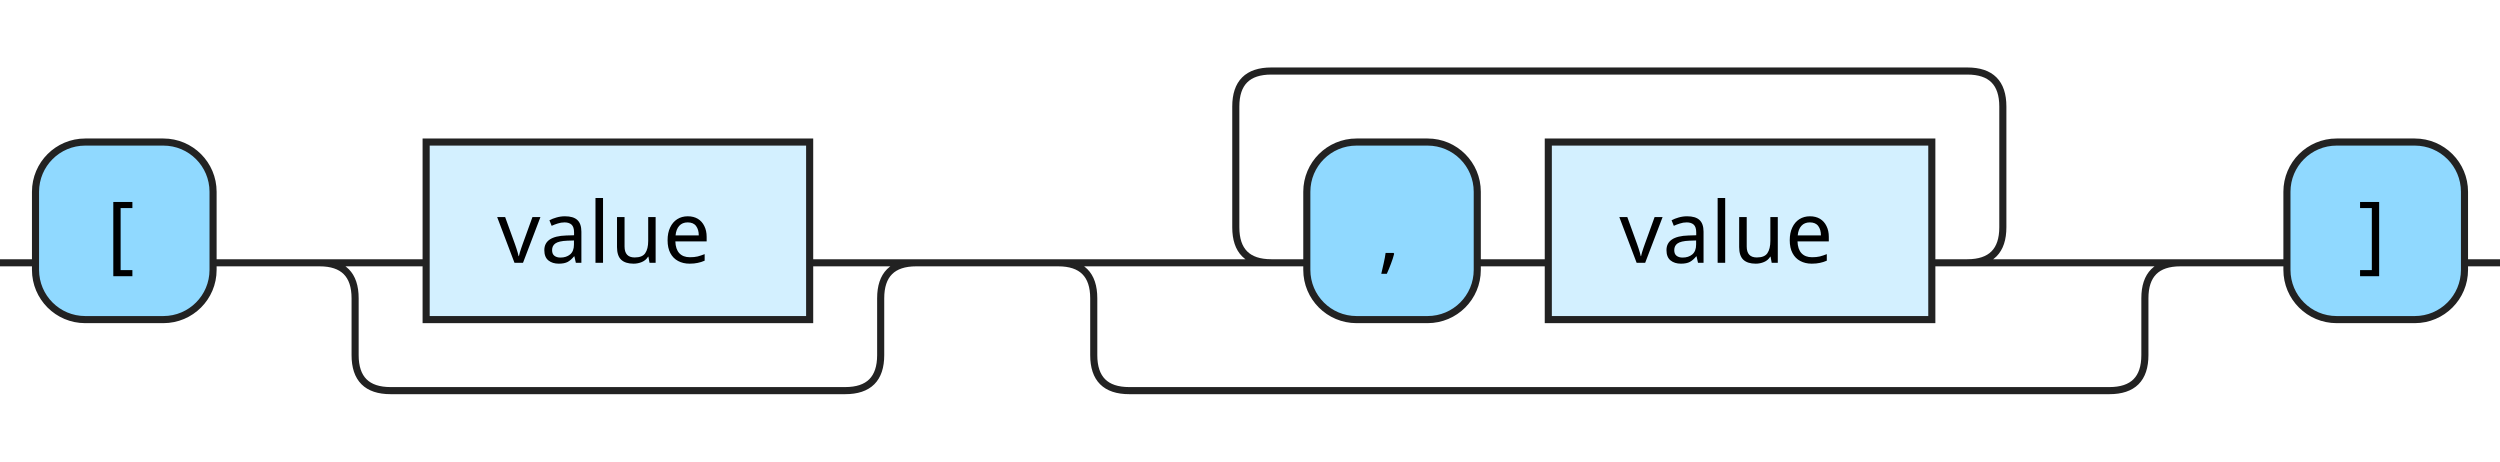
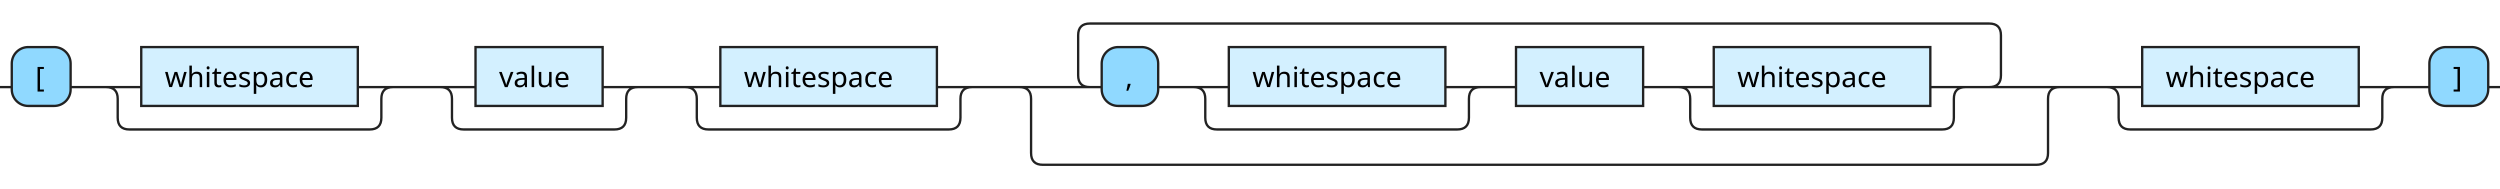
- <svg xmlns="http://www.w3.org/2000/svg" xmlns:xlink="http://www.w3.org/1999/xlink" version="1.1" width="352" height="65" viewbox="0 0 352 65">
+ <svg xmlns="http://www.w3.org/2000/svg" xmlns:xlink="http://www.w3.org/1999/xlink" version="1.1" width="1062" height="80" viewbox="0 0 1062 80">
  <defs>
    <style type="text/css">.c{fill:none;stroke:#222222;}.j{fill:#000000;font-family:Verdana,Sans-serif;font-size:12px;}.l{fill:#90d9ff;stroke:#222222;}.r{fill:#d3f0ff;stroke:#222222;}</style>
  </defs>
-   <path class="c" d="M0 37h5m25 0h30m54 0h20m-89 0q5 0 5 5v8q0 5 5 5h64q5 0 5-5v-8q0-5 5-5m5 0h50m-5 0q-5 0-5-5v-17q0-5 5-5h98q5 0 5 5v17q0 5-5 5m-69 0h10m54 0h40m-163 0q5 0 5 5v8q0 5 5 5h138q5 0 5-5v-8q0-5 5-5m5 0h10m25 0h5" />
+   <path class="c" d="M0 37h5m25 0h30m92 0h20m-127 0q5 0 5 5v8q0 5 5 5h102q5 0 5-5v-8q0-5 5-5m5 0h30m54 0h20m-89 0q5 0 5 5v8q0 5 5 5h64q5 0 5-5v-8q0-5 5-5m5 0h30m92 0h20m-127 0q5 0 5 5v8q0 5 5 5h102q5 0 5-5v-8q0-5 5-5m5 0h50m-5 0q-5 0-5-5v-17q0-5 5-5h382q5 0 5 5v17q0 5-5 5m-353 0h30m92 0h20m-127 0q5 0 5 5v8q0 5 5 5h102q5 0 5-5v-8q0-5 5-5m5 0h10m54 0h30m92 0h20m-127 0q5 0 5 5v8q0 5 5 5h102q5 0 5-5v-8q0-5 5-5m5 0h40m-447 0q5 0 5 5v23q0 5 5 5h422q5 0 5-5v-23q0-5 5-5m5 0h30m92 0h20m-127 0q5 0 5 5v8q0 5 5 5h102q5 0 5-5v-8q0-5 5-5m5 0h10m25 0h5" />
  <rect class="l" x="5" y="20" width="25" height="25" rx="7" />
  <text class="j" x="15" y="37">[</text>
+   <a xlink:href="#whitespace">
+     <rect class="r" x="60" y="20" width="92" height="25" />
+     <text class="j" x="70" y="37">whitespace</text>
+   </a>
  <a xlink:href="#value">
-     <rect class="r" x="60" y="20" width="54" height="25" />
-     <text class="j" x="70" y="37">value</text>
+     <rect class="r" x="202" y="20" width="54" height="25" />
+     <text class="j" x="212" y="37">value</text>
  </a>
-   <rect class="l" x="184" y="20" width="24" height="25" rx="7" />
-   <text class="j" x="194" y="37">,</text>
+   <a xlink:href="#whitespace">
+     <rect class="r" x="306" y="20" width="92" height="25" />
+     <text class="j" x="316" y="37">whitespace</text>
+   </a>
+   <rect class="l" x="468" y="20" width="24" height="25" rx="7" />
+   <text class="j" x="478" y="37">,</text>
+   <a xlink:href="#whitespace">
+     <rect class="r" x="522" y="20" width="92" height="25" />
+     <text class="j" x="532" y="37">whitespace</text>
+   </a>
  <a xlink:href="#value">
-     <rect class="r" x="218" y="20" width="54" height="25" />
-     <text class="j" x="228" y="37">value</text>
+     <rect class="r" x="644" y="20" width="54" height="25" />
+     <text class="j" x="654" y="37">value</text>
  </a>
-   <rect class="l" x="322" y="20" width="25" height="25" rx="7" />
-   <text class="j" x="332" y="37">]</text>
+   <a xlink:href="#whitespace">
+     <rect class="r" x="728" y="20" width="92" height="25" />
+     <text class="j" x="738" y="37">whitespace</text>
+   </a>
+   <a xlink:href="#whitespace">
+     <rect class="r" x="910" y="20" width="92" height="25" />
+     <text class="j" x="920" y="37">whitespace</text>
+   </a>
+   <rect class="l" x="1032" y="20" width="25" height="25" rx="7" />
+   <text class="j" x="1042" y="37">]</text>
</svg>
